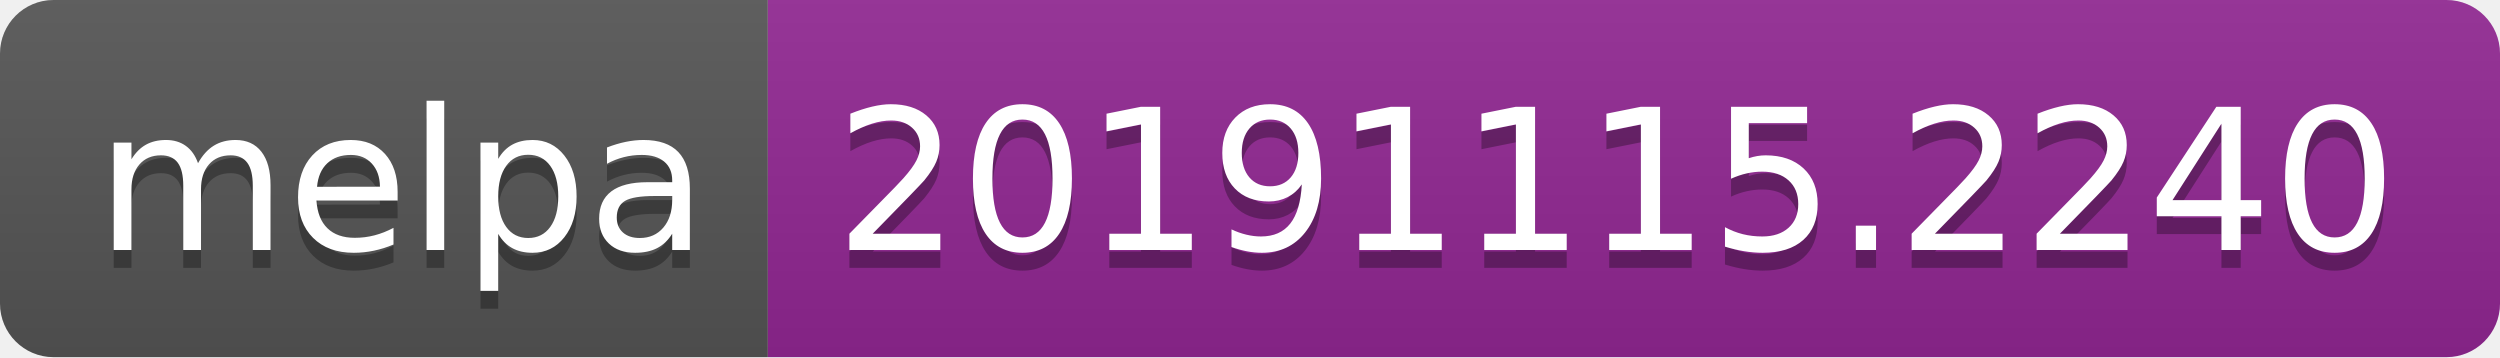
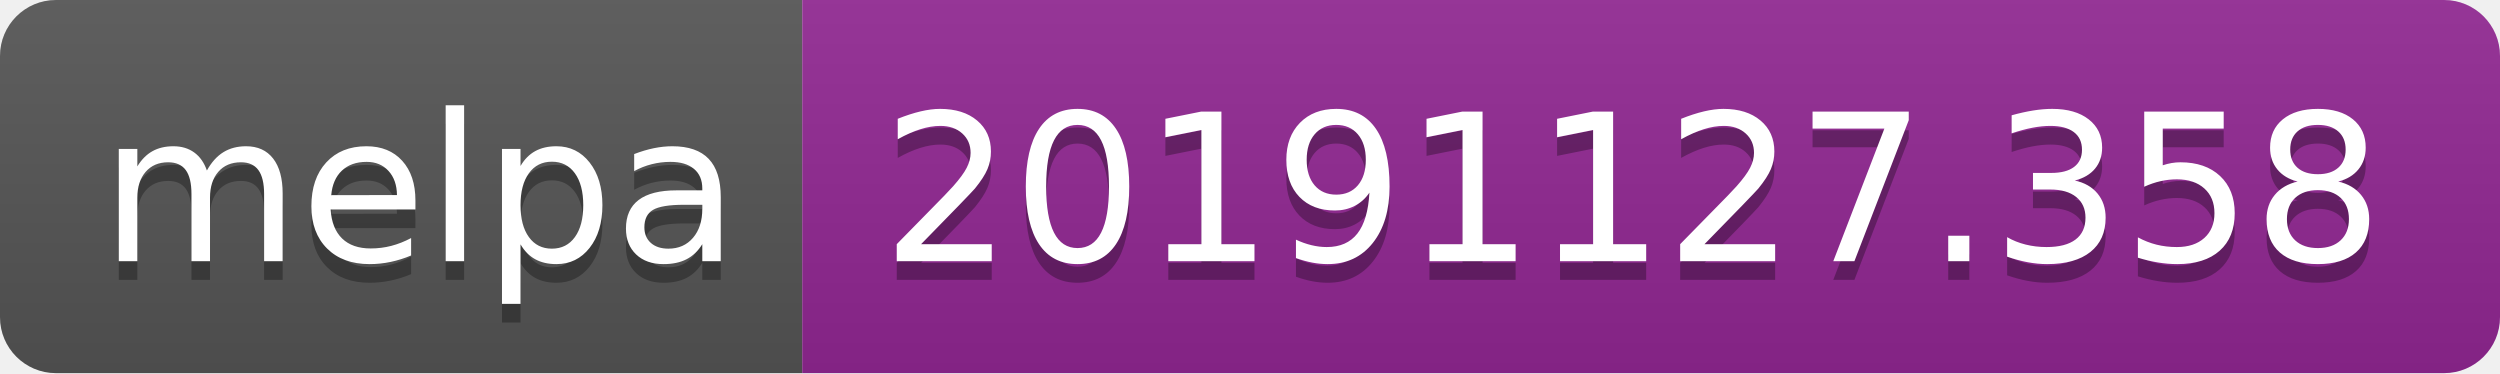
- <svg xmlns="http://www.w3.org/2000/svg" width="140" height="20">
+ <svg xmlns="http://www.w3.org/2000/svg" width="134" height="20">
  <linearGradient id="b" x2="0" y2="100%">
    <stop offset="0" stop-color="#bbb" stop-opacity=".1" />
    <stop offset="1" stop-opacity=".1" />
  </linearGradient>
  <clipPath id="a">
-     <rect width="140" height="20" rx="3" fill="#fff" />
+     <rect width="134" height="20" rx="3" fill="#fff" />
  </clipPath>
  <g clip-path="url(#a)">
    <path fill="#555" d="M0 0h43v20H0z" />
-     <path fill="#922793" d="M43 0h97v20H43z" />
-     <path fill="url(#b)" d="M0 0h140v20H0z" />
+     <path fill="#922793" d="M43 0h91v20H43z" />
+     <path fill="url(#b)" d="M0 0h134v20H0z" />
  </g>
  <g fill="#fff" text-anchor="middle" font-family="DejaVu Sans,Verdana,Geneva,sans-serif" font-size="110">
    <text x="225" y="150" fill="#010101" fill-opacity=".3" transform="scale(.1)" textLength="330">melpa</text>
    <text x="225" y="140" transform="scale(.1)" textLength="330">melpa</text>
-     <text x="905" y="150" fill="#010101" fill-opacity=".3" transform="scale(.1)" textLength="870">20191115.2240</text>
-     <text x="905" y="140" transform="scale(.1)" textLength="870">20191115.2240</text>
+     <text x="875" y="150" fill="#010101" fill-opacity=".3" transform="scale(.1)" textLength="810">20191127.358</text>
+     <text x="875" y="140" transform="scale(.1)" textLength="810">20191127.358</text>
  </g>
</svg>
